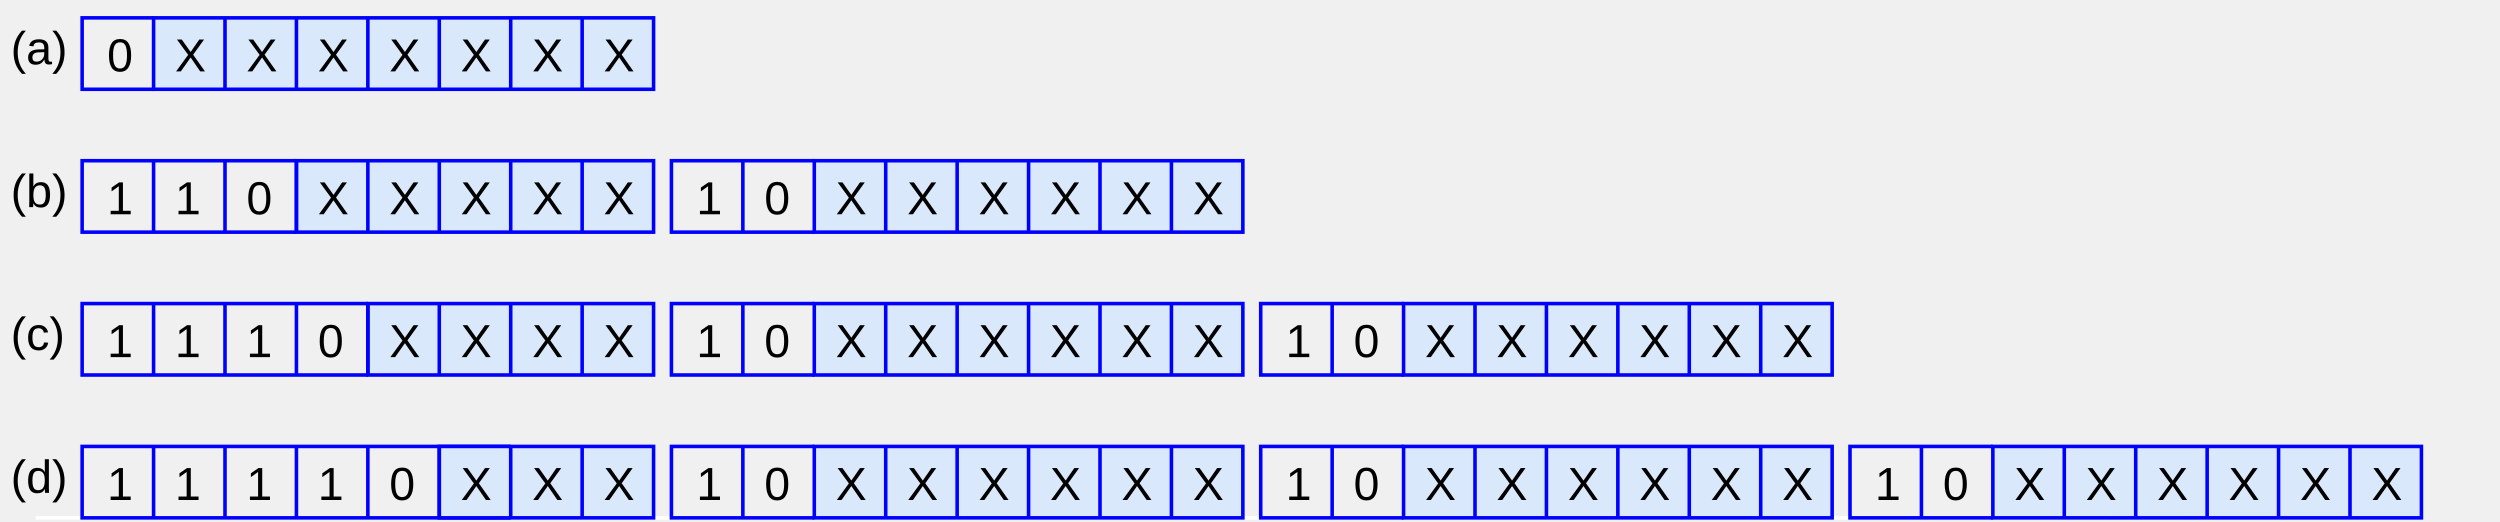
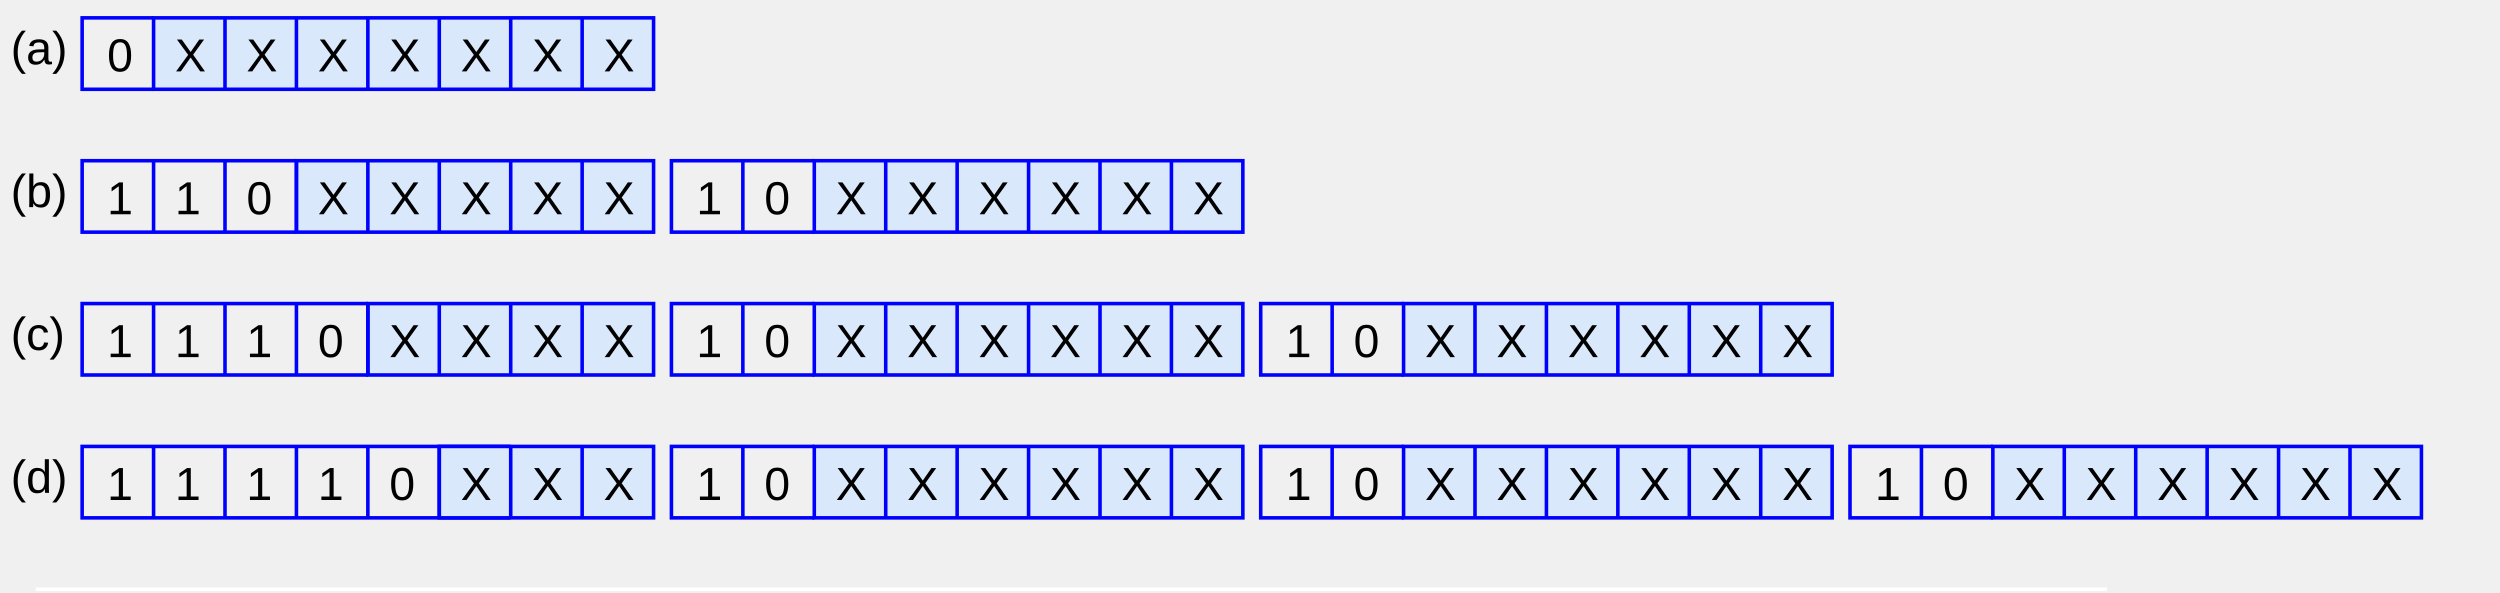
- <svg xmlns="http://www.w3.org/2000/svg" version="1.1" width="700" height="146">
+ <svg xmlns="http://www.w3.org/2000/svg" version="1.1" width="700" height="166">
  <defs>
    <marker id="arrowhead" markerWidth="10" markerHeight="7" refX="0" refY="3.5" orient="auto">
      <polygon points="0 0, 10 3.5, 0 7" />
    </marker>
  </defs>
-   <path id="bottomxline" d="M 10 145 h 580" stroke="#FFFFFF" stroke-width="1" fill="none" />
+   <path id="bottomxline" d="M 10 165 h 580" stroke="#FFFFFF" stroke-width="1" fill="none" />
  <g transform="translate(-7, -15)">
    <g transform="translate(30, 20)">
      <text x="-20" y="13" style="font-size:13px;font-family:'Arial'">(a)</text>
      <path d="M 20 0 h -20 v 20 h 20" stroke="#0000FF" stroke-width="1" fill="none" />
      <rect x="20" y="0" width="140" height="20" style="fill:#DAE8FC;stroke:#0000FF;stroke-width:1" />
      <path d="M 40 0 v 20" stroke="#0000FF" stroke-width="1" fill="none" />
      <path d="M 60 0 v 20" stroke="#0000FF" stroke-width="1" fill="none" />
      <path d="M 80 0 v 20" stroke="#0000FF" stroke-width="1" fill="none" />
      <path d="M 100 0 v 20" stroke="#0000FF" stroke-width="1" fill="none" />
      <path d="M 120 0 v 20" stroke="#0000FF" stroke-width="1" fill="none" />
      <path d="M 140 0 v 20" stroke="#0000FF" stroke-width="1" fill="none" />
      <text x="7" y="15" style="font-size:13px;font-family:'Arial'">0</text>
      <text x="26" y="15" style="font-size:13px;font-family:'Arial'">X</text>
      <text x="46" y="15" style="font-size:13px;font-family:'Arial'">X</text>
      <text x="66" y="15" style="font-size:13px;font-family:'Arial'">X</text>
      <text x="86" y="15" style="font-size:13px;font-family:'Arial'">X</text>
      <text x="106" y="15" style="font-size:13px;font-family:'Arial'">X</text>
      <text x="126" y="15" style="font-size:13px;font-family:'Arial'">X</text>
      <text x="146" y="15" style="font-size:13px;font-family:'Arial'">X</text>
    </g>
    <g transform="translate(30, 60)">
      <text x="-20" y="13" style="font-size:13px;font-family:'Arial'">(b)</text>
      <path d="M 60 0 h -60 v 20 h 60" stroke="#0000FF" stroke-width="1" fill="none" />
      <rect x="60" y="0" width="100" height="20" style="fill:#DAE8FC;stroke:#0000FF;stroke-width:1" />
      <path d="M 20 0 v 20" stroke="#0000FF" stroke-width="1" fill="none" />
      <path d="M 40 0 v 20" stroke="#0000FF" stroke-width="1" fill="none" />
      <path d="M 60 0 v 20" stroke="#0000FF" stroke-width="1" fill="none" />
      <path d="M 80 0 v 20" stroke="#0000FF" stroke-width="1" fill="none" />
      <path d="M 100 0 v 20" stroke="#0000FF" stroke-width="1" fill="none" />
      <path d="M 120 0 v 20" stroke="#0000FF" stroke-width="1" fill="none" />
      <path d="M 140 0 v 20" stroke="#0000FF" stroke-width="1" fill="none" />
      <text x="7" y="15" style="font-size:13px;font-family:'Arial'">1</text>
      <text x="26" y="15" style="font-size:13px;font-family:'Arial'">1</text>
      <text x="46" y="15" style="font-size:13px;font-family:'Arial'">0</text>
      <text x="66" y="15" style="font-size:13px;font-family:'Arial'">X</text>
      <text x="86" y="15" style="font-size:13px;font-family:'Arial'">X</text>
      <text x="106" y="15" style="font-size:13px;font-family:'Arial'">X</text>
      <text x="126" y="15" style="font-size:13px;font-family:'Arial'">X</text>
      <text x="146" y="15" style="font-size:13px;font-family:'Arial'">X</text>
    </g>
    <g transform="translate(195, 60)">
      <path d="M 40 0 h -40 v 20 h 40" stroke="#0000FF" stroke-width="1" fill="none" />
      <rect x="40" y="0" width="120" height="20" style="fill:#DAE8FC;stroke:#0000FF;stroke-width:1" />
      <path d="M 20 0 v 20" stroke="#0000FF" stroke-width="1" fill="none" />
      <path d="M 60 0 v 20" stroke="#0000FF" stroke-width="1" fill="none" />
      <path d="M 80 0 v 20" stroke="#0000FF" stroke-width="1" fill="none" />
      <path d="M 100 0 v 20" stroke="#0000FF" stroke-width="1" fill="none" />
      <path d="M 120 0 v 20" stroke="#0000FF" stroke-width="1" fill="none" />
      <path d="M 140 0 v 20" stroke="#0000FF" stroke-width="1" fill="none" />
      <text x="7" y="15" style="font-size:13px;font-family:'Arial'">1</text>
      <text x="26" y="15" style="font-size:13px;font-family:'Arial'">0</text>
      <text x="46" y="15" style="font-size:13px;font-family:'Arial'">X</text>
      <text x="66" y="15" style="font-size:13px;font-family:'Arial'">X</text>
      <text x="86" y="15" style="font-size:13px;font-family:'Arial'">X</text>
      <text x="106" y="15" style="font-size:13px;font-family:'Arial'">X</text>
      <text x="126" y="15" style="font-size:13px;font-family:'Arial'">X</text>
      <text x="146" y="15" style="font-size:13px;font-family:'Arial'">X</text>
    </g>
    <g transform="translate(30, 100)">
      <text x="-20" y="13" style="font-size:13px;font-family:'Arial'">(c)</text>
      <path d="M 80 0 h -80 v 20 h 80" stroke="#0000FF" stroke-width="1" fill="none" />
      <rect x="80" y="0" width="80" height="20" style="fill:#DAE8FC;stroke:#0000FF;stroke-width:1" />
      <path d="M 20 0 v 20" stroke="#0000FF" stroke-width="1" fill="none" />
      <path d="M 40 0 v 20" stroke="#0000FF" stroke-width="1" fill="none" />
      <path d="M 60 0 v 20" stroke="#0000FF" stroke-width="1" fill="none" />
      <path d="M 80 0 v 20" stroke="#0000FF" stroke-width="1" fill="none" />
      <path d="M 100 0 v 20" stroke="#0000FF" stroke-width="1" fill="none" />
      <path d="M 120 0 v 20" stroke="#0000FF" stroke-width="1" fill="none" />
      <path d="M 140 0 v 20" stroke="#0000FF" stroke-width="1" fill="none" />
      <text x="7" y="15" style="font-size:13px;font-family:'Arial'">1</text>
      <text x="26" y="15" style="font-size:13px;font-family:'Arial'">1</text>
      <text x="46" y="15" style="font-size:13px;font-family:'Arial'">1</text>
      <text x="66" y="15" style="font-size:13px;font-family:'Arial'">0</text>
      <text x="86" y="15" style="font-size:13px;font-family:'Arial'">X</text>
      <text x="106" y="15" style="font-size:13px;font-family:'Arial'">X</text>
      <text x="126" y="15" style="font-size:13px;font-family:'Arial'">X</text>
      <text x="146" y="15" style="font-size:13px;font-family:'Arial'">X</text>
    </g>
    <g transform="translate(195, 100)">
      <path d="M 40 0 h -40 v 20 h 40" stroke="#0000FF" stroke-width="1" fill="none" />
      <rect x="40" y="0" width="120" height="20" style="fill:#DAE8FC;stroke:#0000FF;stroke-width:1" />
      <path d="M 20 0 v 20" stroke="#0000FF" stroke-width="1" fill="none" />
      <path d="M 60 0 v 20" stroke="#0000FF" stroke-width="1" fill="none" />
      <path d="M 80 0 v 20" stroke="#0000FF" stroke-width="1" fill="none" />
      <path d="M 100 0 v 20" stroke="#0000FF" stroke-width="1" fill="none" />
      <path d="M 120 0 v 20" stroke="#0000FF" stroke-width="1" fill="none" />
      <path d="M 140 0 v 20" stroke="#0000FF" stroke-width="1" fill="none" />
      <text x="7" y="15" style="font-size:13px;font-family:'Arial'">1</text>
      <text x="26" y="15" style="font-size:13px;font-family:'Arial'">0</text>
      <text x="46" y="15" style="font-size:13px;font-family:'Arial'">X</text>
      <text x="66" y="15" style="font-size:13px;font-family:'Arial'">X</text>
      <text x="86" y="15" style="font-size:13px;font-family:'Arial'">X</text>
      <text x="106" y="15" style="font-size:13px;font-family:'Arial'">X</text>
      <text x="126" y="15" style="font-size:13px;font-family:'Arial'">X</text>
      <text x="146" y="15" style="font-size:13px;font-family:'Arial'">X</text>
    </g>
    <g transform="translate(360, 100)">
      <path d="M 40 0 h -40 v 20 h 40" stroke="#0000FF" stroke-width="1" fill="none" />
      <rect x="40" y="0" width="120" height="20" style="fill:#DAE8FC;stroke:#0000FF;stroke-width:1" />
      <path d="M 20 0 v 20" stroke="#0000FF" stroke-width="1" fill="none" />
      <path d="M 60 0 v 20" stroke="#0000FF" stroke-width="1" fill="none" />
      <path d="M 80 0 v 20" stroke="#0000FF" stroke-width="1" fill="none" />
      <path d="M 100 0 v 20" stroke="#0000FF" stroke-width="1" fill="none" />
      <path d="M 120 0 v 20" stroke="#0000FF" stroke-width="1" fill="none" />
      <path d="M 140 0 v 20" stroke="#0000FF" stroke-width="1" fill="none" />
      <text x="7" y="15" style="font-size:13px;font-family:'Arial'">1</text>
      <text x="26" y="15" style="font-size:13px;font-family:'Arial'">0</text>
      <text x="46" y="15" style="font-size:13px;font-family:'Arial'">X</text>
      <text x="66" y="15" style="font-size:13px;font-family:'Arial'">X</text>
      <text x="86" y="15" style="font-size:13px;font-family:'Arial'">X</text>
      <text x="106" y="15" style="font-size:13px;font-family:'Arial'">X</text>
      <text x="126" y="15" style="font-size:13px;font-family:'Arial'">X</text>
      <text x="146" y="15" style="font-size:13px;font-family:'Arial'">X</text>
    </g>
    <g transform="translate(30, 140)">
      <text x="-20" y="13" style="font-size:13px;font-family:'Arial'">(d)</text>
      <path d="M 120 0 h -120 v 20 h 120" stroke="#0000FF" stroke-width="1" fill="none" />
      <rect x="100" y="0" width="60" height="20" style="fill:#DAE8FC;stroke:#0000FF;stroke-width:1" />
      <path d="M 20 0 v 20" stroke="#0000FF" stroke-width="1" fill="none" />
      <path d="M 40 0 v 20" stroke="#0000FF" stroke-width="1" fill="none" />
      <path d="M 60 0 v 20" stroke="#0000FF" stroke-width="1" fill="none" />
      <path d="M 80 0 v 20" stroke="#0000FF" stroke-width="1" fill="none" />
      <path d="M 100 0 v 20" stroke="#0000FF" stroke-width="1" fill="none" />
      <path d="M 120 0 v 20" stroke="#0000FF" stroke-width="1" fill="none" />
      <path d="M 140 0 v 20" stroke="#0000FF" stroke-width="1" fill="none" />
      <text x="7" y="15" style="font-size:13px;font-family:'Arial'">1</text>
      <text x="26" y="15" style="font-size:13px;font-family:'Arial'">1</text>
      <text x="46" y="15" style="font-size:13px;font-family:'Arial'">1</text>
      <text x="66" y="15" style="font-size:13px;font-family:'Arial'">1</text>
      <text x="86" y="15" style="font-size:13px;font-family:'Arial'">0</text>
      <text x="106" y="15" style="font-size:13px;font-family:'Arial'">X</text>
      <text x="126" y="15" style="font-size:13px;font-family:'Arial'">X</text>
      <text x="146" y="15" style="font-size:13px;font-family:'Arial'">X</text>
    </g>
    <g transform="translate(195, 140)">
      <path d="M 40 0 h -40 v 20 h 40" stroke="#0000FF" stroke-width="1" fill="none" />
      <rect x="40" y="0" width="120" height="20" style="fill:#DAE8FC;stroke:#0000FF;stroke-width:1" />
      <path d="M 20 0 v 20" stroke="#0000FF" stroke-width="1" fill="none" />
      <path d="M 60 0 v 20" stroke="#0000FF" stroke-width="1" fill="none" />
      <path d="M 80 0 v 20" stroke="#0000FF" stroke-width="1" fill="none" />
      <path d="M 100 0 v 20" stroke="#0000FF" stroke-width="1" fill="none" />
      <path d="M 120 0 v 20" stroke="#0000FF" stroke-width="1" fill="none" />
      <path d="M 140 0 v 20" stroke="#0000FF" stroke-width="1" fill="none" />
      <text x="7" y="15" style="font-size:13px;font-family:'Arial'">1</text>
      <text x="26" y="15" style="font-size:13px;font-family:'Arial'">0</text>
      <text x="46" y="15" style="font-size:13px;font-family:'Arial'">X</text>
      <text x="66" y="15" style="font-size:13px;font-family:'Arial'">X</text>
      <text x="86" y="15" style="font-size:13px;font-family:'Arial'">X</text>
      <text x="106" y="15" style="font-size:13px;font-family:'Arial'">X</text>
      <text x="126" y="15" style="font-size:13px;font-family:'Arial'">X</text>
      <text x="146" y="15" style="font-size:13px;font-family:'Arial'">X</text>
    </g>
    <g transform="translate(360, 140)">
      <path d="M 40 0 h -40 v 20 h 40" stroke="#0000FF" stroke-width="1" fill="none" />
      <rect x="40" y="0" width="120" height="20" style="fill:#DAE8FC;stroke:#0000FF;stroke-width:1" />
      <path d="M 20 0 v 20" stroke="#0000FF" stroke-width="1" fill="none" />
      <path d="M 60 0 v 20" stroke="#0000FF" stroke-width="1" fill="none" />
      <path d="M 80 0 v 20" stroke="#0000FF" stroke-width="1" fill="none" />
      <path d="M 100 0 v 20" stroke="#0000FF" stroke-width="1" fill="none" />
      <path d="M 120 0 v 20" stroke="#0000FF" stroke-width="1" fill="none" />
      <path d="M 140 0 v 20" stroke="#0000FF" stroke-width="1" fill="none" />
      <text x="7" y="15" style="font-size:13px;font-family:'Arial'">1</text>
      <text x="26" y="15" style="font-size:13px;font-family:'Arial'">0</text>
      <text x="46" y="15" style="font-size:13px;font-family:'Arial'">X</text>
      <text x="66" y="15" style="font-size:13px;font-family:'Arial'">X</text>
      <text x="86" y="15" style="font-size:13px;font-family:'Arial'">X</text>
      <text x="106" y="15" style="font-size:13px;font-family:'Arial'">X</text>
      <text x="126" y="15" style="font-size:13px;font-family:'Arial'">X</text>
      <text x="146" y="15" style="font-size:13px;font-family:'Arial'">X</text>
    </g>
    <g transform="translate(525, 140)">
      <path d="M 40 0 h -40 v 20 h 40" stroke="#0000FF" stroke-width="1" fill="none" />
      <rect x="40" y="0" width="120" height="20" style="fill:#DAE8FC;stroke:#0000FF;stroke-width:1" />
      <path d="M 20 0 v 20" stroke="#0000FF" stroke-width="1" fill="none" />
      <path d="M 60 0 v 20" stroke="#0000FF" stroke-width="1" fill="none" />
      <path d="M 80 0 v 20" stroke="#0000FF" stroke-width="1" fill="none" />
      <path d="M 100 0 v 20" stroke="#0000FF" stroke-width="1" fill="none" />
      <path d="M 120 0 v 20" stroke="#0000FF" stroke-width="1" fill="none" />
      <path d="M 140 0 v 20" stroke="#0000FF" stroke-width="1" fill="none" />
      <text x="7" y="15" style="font-size:13px;font-family:'Arial'">1</text>
      <text x="26" y="15" style="font-size:13px;font-family:'Arial'">0</text>
      <text x="46" y="15" style="font-size:13px;font-family:'Arial'">X</text>
      <text x="66" y="15" style="font-size:13px;font-family:'Arial'">X</text>
      <text x="86" y="15" style="font-size:13px;font-family:'Arial'">X</text>
      <text x="106" y="15" style="font-size:13px;font-family:'Arial'">X</text>
      <text x="126" y="15" style="font-size:13px;font-family:'Arial'">X</text>
      <text x="146" y="15" style="font-size:13px;font-family:'Arial'">X</text>
    </g>
  </g>
</svg>
